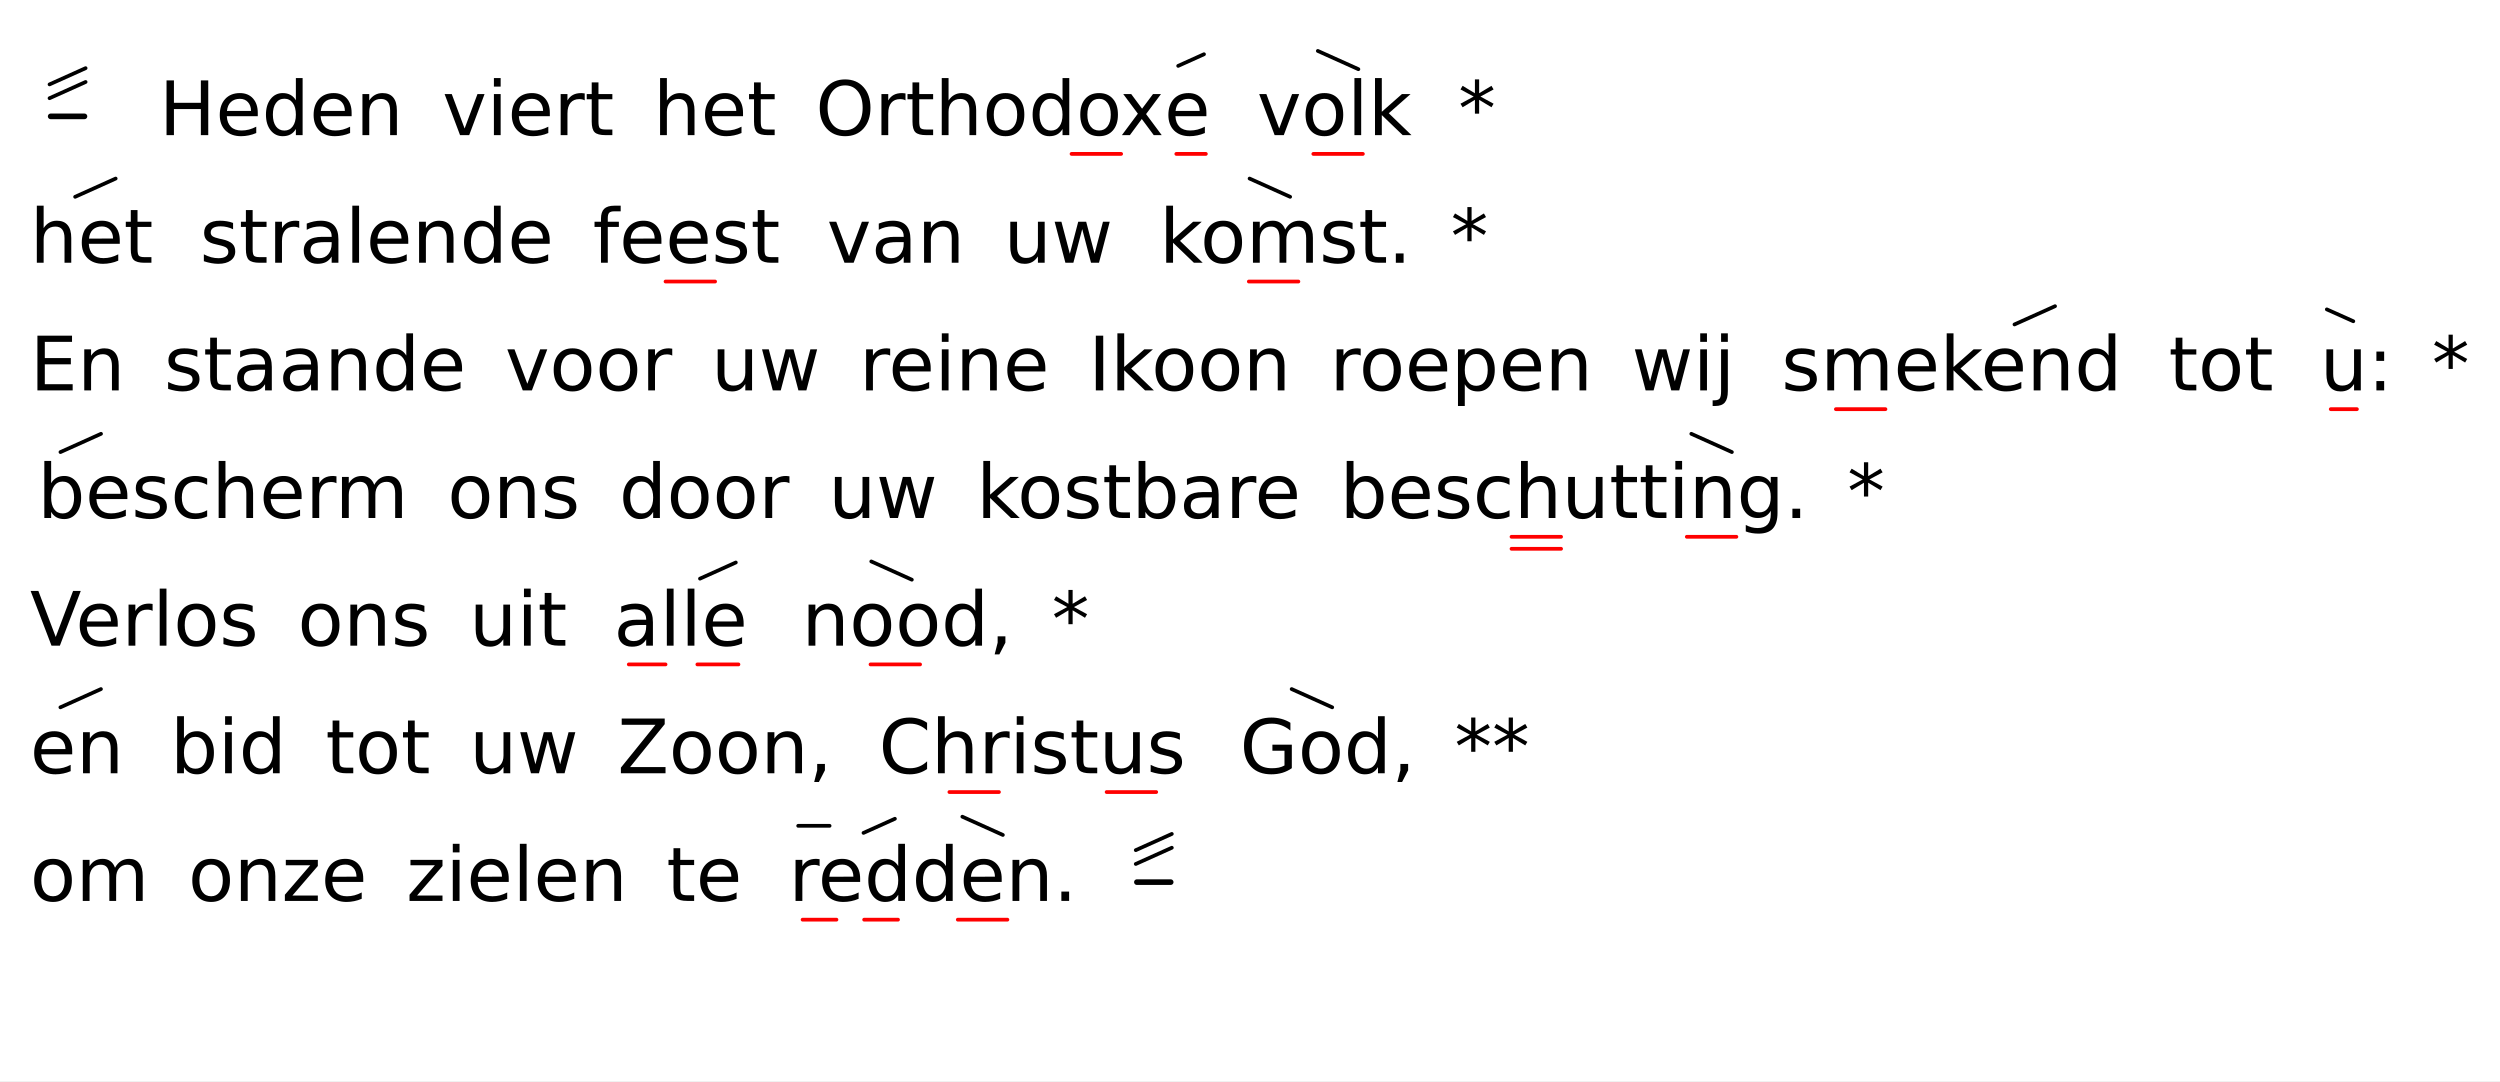
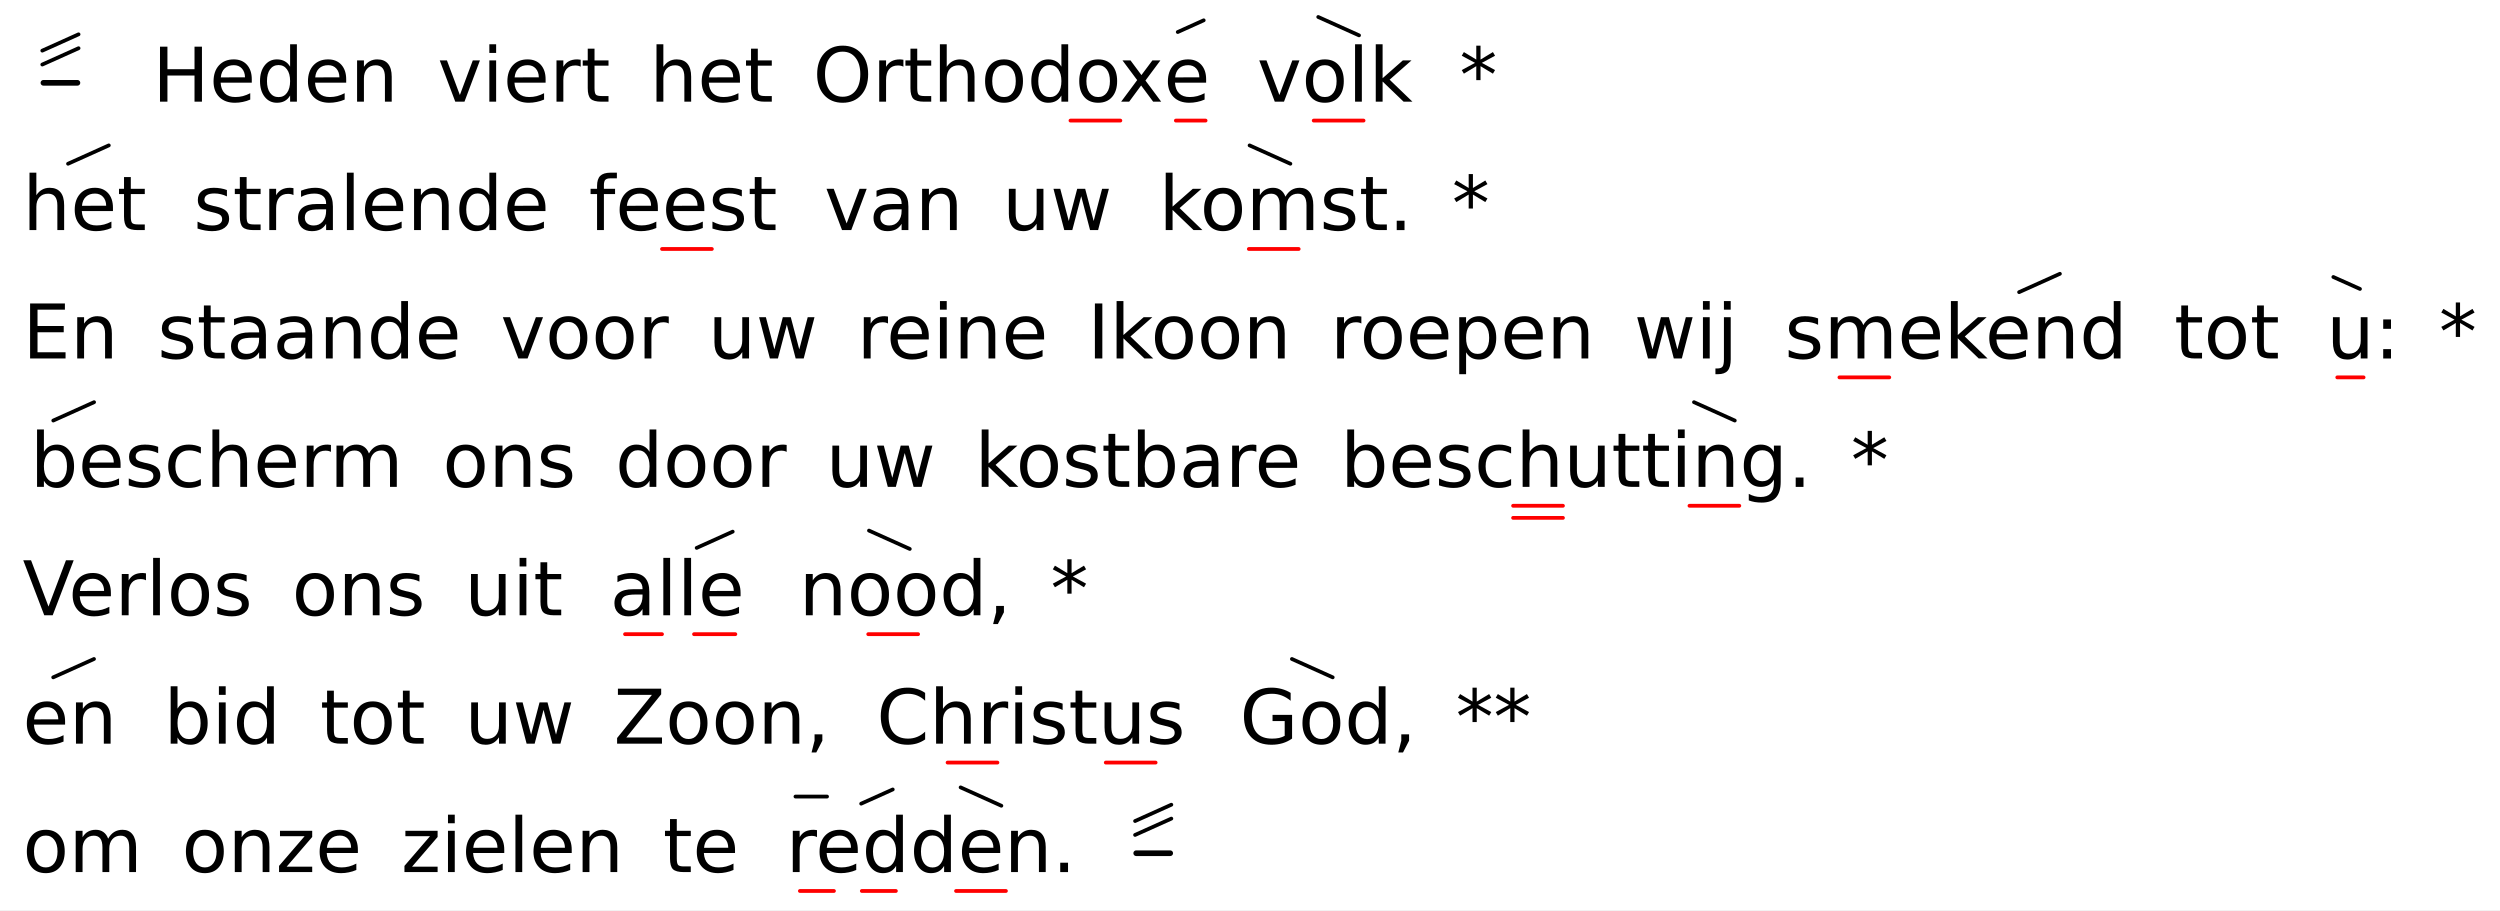
- <svg xmlns="http://www.w3.org/2000/svg" class="vsa-svg" width="666" height="288" viewBox="0 0 666 288">
+ <svg xmlns="http://www.w3.org/2000/svg" class="vsa-svg" width="662" height="241" viewBox="0 0 662 241">
  <rect width="100%" height="100%" fill="white" />
-   <g class="vsa-score">
-     <g class="vsa-line" data-vsa-line="1">
-       <g class="vsa-unit vsa-pitch-marker" data-vsa-unit="1">
-         <g class="vsa-pitch-marker-upper-glyph vsa-upper-glyphs">
-           <line class="vsa-glyph vsa-upper-glyph vsa-glyph-rise" x1="13.20" y1="26.16" x2="22.80" y2="21.84" stroke="black" stroke-width="1.00" stroke-linecap="round" />
-           <line class="vsa-glyph vsa-upper-glyph vsa-glyph-rise" x1="13.20" y1="22.48" x2="22.80" y2="18.16" stroke="black" stroke-width="1.00" stroke-linecap="round" />
-         </g>
-         <line class="vsa-pitch-marker-dash" x1="13.50" y1="31.00" x2="22.50" y2="31.00" stroke="black" stroke-width="1.50" stroke-linecap="round" />
-       </g>
-       <g class="vsa-unit vsa-unit-text" data-vsa-unit="3">
-         <text class="vsa-text vsa-free-text" x="42.40" y="36.00" xml:space="preserve" font-family="DejaVu Sans" font-size="20.00">Heden</text>
-       </g>
-       <g class="vsa-unit vsa-unit-text" data-vsa-unit="5">
-         <text class="vsa-text vsa-free-text" x="117.85" y="36.00" xml:space="preserve" font-family="DejaVu Sans" font-size="20.00">viert</text>
-       </g>
-       <g class="vsa-unit vsa-unit-text" data-vsa-unit="7">
-         <text class="vsa-text vsa-free-text" x="174.03" y="36.00" xml:space="preserve" font-family="DejaVu Sans" font-size="20.00">het</text>
-       </g>
-       <g class="vsa-unit vsa-unit-text" data-vsa-unit="9">
-         <text class="vsa-text vsa-free-text" x="217.26" y="36.00" xml:space="preserve" font-family="DejaVu Sans" font-size="20.00">Ortho</text>
-       </g>
-       <g class="vsa-unit vsa-unit-scope" data-vsa-unit="10">
-         <text class="vsa-text vsa-sung-text" x="273.98" y="36.00" xml:space="preserve" font-family="DejaVu Sans" font-size="20.00">dox</text>
-         <g class="vsa-glyph-group vsa-upper-glyphs">
- </g>
-         <g class="vsa-glyph-group vsa-lower-glyphs">
-           <line class="vsa-glyph vsa-lower-glyph vsa-glyph-length" x1="285.46" y1="41.00" x2="298.67" y2="41.00" stroke="red" stroke-width="1.00" stroke-linecap="round" />
-         </g>
-       </g>
-       <g class="vsa-unit vsa-unit-scope" data-vsa-unit="11">
-         <text class="vsa-text vsa-sung-text" x="310.15" y="36.00" xml:space="preserve" font-family="DejaVu Sans" font-size="20.00">e</text>
-         <g class="vsa-glyph-group vsa-upper-glyphs">
-           <line class="vsa-glyph vsa-upper-glyph vsa-glyph-rise" x1="313.87" y1="17.55" x2="320.74" y2="14.45" stroke="black" stroke-width="1.00" stroke-linecap="round" />
-         </g>
-         <g class="vsa-glyph-group vsa-lower-glyphs">
-           <line class="vsa-glyph vsa-lower-glyph vsa-glyph-length" x1="313.37" y1="41.00" x2="321.24" y2="41.00" stroke="red" stroke-width="1.00" stroke-linecap="round" />
-         </g>
-       </g>
-       <g class="vsa-unit vsa-unit-scope" data-vsa-unit="13">
-         <text class="vsa-text vsa-sung-text" x="334.86" y="36.00" xml:space="preserve" font-family="DejaVu Sans" font-size="20.00">volk</text>
-         <g class="vsa-glyph-group vsa-upper-glyphs">
-           <line class="vsa-glyph vsa-upper-glyph vsa-glyph-fall" x1="351.07" y1="13.57" x2="361.87" y2="18.43" stroke="black" stroke-width="1.00" stroke-linecap="round" />
-         </g>
-         <g class="vsa-glyph-group vsa-lower-glyphs">
-           <line class="vsa-glyph vsa-lower-glyph vsa-glyph-length" x1="349.87" y1="41.00" x2="363.07" y2="41.00" stroke="red" stroke-width="1.00" stroke-linecap="round" />
-         </g>
-       </g>
-       <g class="vsa-unit vsa-unit-text" data-vsa-unit="15">
-         <text class="vsa-text vsa-free-text" x="388.48" y="36.00" xml:space="preserve" font-family="DejaVu Sans" font-size="20.00">*</text>
-       </g>
+   <g class="vsa-trim" transform="translate(-2.00 -9.07)">
+     <g class="vsa-score">
+       <g class="vsa-line" data-vsa-line="1">
+         <g class="vsa-unit vsa-pitch-marker" data-vsa-unit="1">
+           <g class="vsa-pitch-marker-upper-glyph vsa-upper-glyphs">
+             <line class="vsa-glyph vsa-upper-glyph vsa-glyph-rise" x1="13.20" y1="26.16" x2="22.80" y2="21.84" stroke="black" stroke-width="1.00" stroke-linecap="round" />
+             <line class="vsa-glyph vsa-upper-glyph vsa-glyph-rise" x1="13.20" y1="22.48" x2="22.80" y2="18.16" stroke="black" stroke-width="1.00" stroke-linecap="round" />
+           </g>
+           <line class="vsa-pitch-marker-dash" x1="13.50" y1="31.00" x2="22.50" y2="31.00" stroke="black" stroke-width="1.50" stroke-linecap="round" />
+         </g>
+         <g class="vsa-unit vsa-unit-text" data-vsa-unit="3">
+           <text class="vsa-text vsa-free-text" x="42.40" y="36.00" xml:space="preserve" font-family="DejaVu Sans" font-size="20.00">Heden</text>
+         </g>
+         <g class="vsa-unit vsa-unit-text" data-vsa-unit="5">
+           <text class="vsa-text vsa-free-text" x="117.85" y="36.00" xml:space="preserve" font-family="DejaVu Sans" font-size="20.00">viert</text>
+         </g>
+         <g class="vsa-unit vsa-unit-text" data-vsa-unit="7">
+           <text class="vsa-text vsa-free-text" x="174.03" y="36.00" xml:space="preserve" font-family="DejaVu Sans" font-size="20.00">het</text>
+         </g>
+         <g class="vsa-unit vsa-unit-text" data-vsa-unit="9">
+           <text class="vsa-text vsa-free-text" x="217.26" y="36.00" xml:space="preserve" font-family="DejaVu Sans" font-size="20.00">Ortho</text>
+         </g>
+         <g class="vsa-unit vsa-unit-scope" data-vsa-unit="10">
+           <text class="vsa-text vsa-sung-text" x="273.98" y="36.00" xml:space="preserve" font-family="DejaVu Sans" font-size="20.00">dox</text>
+           <g class="vsa-glyph-group vsa-upper-glyphs">
+ </g>
+           <g class="vsa-glyph-group vsa-lower-glyphs">
+             <line class="vsa-glyph vsa-lower-glyph vsa-glyph-length" x1="285.46" y1="41.00" x2="298.67" y2="41.00" stroke="red" stroke-width="1.00" stroke-linecap="round" />
+           </g>
+         </g>
+         <g class="vsa-unit vsa-unit-scope" data-vsa-unit="11">
+           <text class="vsa-text vsa-sung-text" x="310.15" y="36.00" xml:space="preserve" font-family="DejaVu Sans" font-size="20.00">e</text>
+           <g class="vsa-glyph-group vsa-upper-glyphs">
+             <line class="vsa-glyph vsa-upper-glyph vsa-glyph-rise" x1="313.87" y1="17.55" x2="320.74" y2="14.45" stroke="black" stroke-width="1.00" stroke-linecap="round" />
+           </g>
+           <g class="vsa-glyph-group vsa-lower-glyphs">
+             <line class="vsa-glyph vsa-lower-glyph vsa-glyph-length" x1="313.37" y1="41.00" x2="321.24" y2="41.00" stroke="red" stroke-width="1.00" stroke-linecap="round" />
+           </g>
+         </g>
+         <g class="vsa-unit vsa-unit-scope" data-vsa-unit="13">
+           <text class="vsa-text vsa-sung-text" x="334.86" y="36.00" xml:space="preserve" font-family="DejaVu Sans" font-size="20.00">volk</text>
+           <g class="vsa-glyph-group vsa-upper-glyphs">
+             <line class="vsa-glyph vsa-upper-glyph vsa-glyph-fall" x1="351.07" y1="13.57" x2="361.87" y2="18.43" stroke="black" stroke-width="1.00" stroke-linecap="round" />
+           </g>
+           <g class="vsa-glyph-group vsa-lower-glyphs">
+             <line class="vsa-glyph vsa-lower-glyph vsa-glyph-length" x1="349.87" y1="41.00" x2="363.07" y2="41.00" stroke="red" stroke-width="1.00" stroke-linecap="round" />
+           </g>
+         </g>
+         <g class="vsa-unit vsa-unit-text" data-vsa-unit="15">
+           <text class="vsa-text vsa-free-text" x="388.48" y="36.00" xml:space="preserve" font-family="DejaVu Sans" font-size="20.00">*</text>
+         </g>
+       </g>
+       <g class="vsa-line" data-vsa-line="2">
+         <g class="vsa-unit vsa-unit-scope" data-vsa-unit="1">
+           <text class="vsa-text vsa-sung-text" x="8.00" y="70.00" xml:space="preserve" font-family="DejaVu Sans" font-size="20.00">het</text>
+           <g class="vsa-glyph-group vsa-upper-glyphs">
+             <line class="vsa-glyph vsa-upper-glyph vsa-glyph-rise" x1="20.02" y1="52.43" x2="30.81" y2="47.57" stroke="black" stroke-width="1.00" stroke-linecap="round" />
+           </g>
+           <g class="vsa-glyph-group vsa-lower-glyphs">
+ </g>
+         </g>
+         <g class="vsa-unit vsa-unit-text" data-vsa-unit="3">
+           <text class="vsa-text vsa-free-text" x="53.23" y="70.00" xml:space="preserve" font-family="DejaVu Sans" font-size="20.00">stralende</text>
+         </g>
+         <g class="vsa-unit vsa-unit-scope" data-vsa-unit="5">
+           <text class="vsa-text vsa-sung-text" x="157.93" y="70.00" xml:space="preserve" font-family="DejaVu Sans" font-size="20.00">feest</text>
+           <g class="vsa-glyph-group vsa-upper-glyphs">
+ </g>
+           <g class="vsa-glyph-group vsa-lower-glyphs">
+             <line class="vsa-glyph vsa-lower-glyph vsa-glyph-length" x1="177.30" y1="75.00" x2="190.50" y2="75.00" stroke="red" stroke-width="1.00" stroke-linecap="round" />
+           </g>
+         </g>
+         <g class="vsa-unit vsa-unit-text" data-vsa-unit="7">
+           <text class="vsa-text vsa-free-text" x="220.27" y="70.00" xml:space="preserve" font-family="DejaVu Sans" font-size="20.00">van</text>
+         </g>
+         <g class="vsa-unit vsa-unit-text" data-vsa-unit="9">
+           <text class="vsa-text vsa-free-text" x="267.44" y="70.00" xml:space="preserve" font-family="DejaVu Sans" font-size="20.00">uw</text>
+         </g>
+         <g class="vsa-unit vsa-unit-scope" data-vsa-unit="11">
+           <text class="vsa-text vsa-sung-text" x="308.87" y="70.00" xml:space="preserve" font-family="DejaVu Sans" font-size="20.00">komst</text>
+           <g class="vsa-glyph-group vsa-upper-glyphs">
+             <line class="vsa-glyph vsa-upper-glyph vsa-glyph-fall" x1="332.89" y1="47.57" x2="343.69" y2="52.43" stroke="black" stroke-width="1.00" stroke-linecap="round" />
+           </g>
+           <g class="vsa-glyph-group vsa-lower-glyphs">
+             <line class="vsa-glyph vsa-lower-glyph vsa-glyph-length" x1="332.69" y1="75.00" x2="345.89" y2="75.00" stroke="red" stroke-width="1.00" stroke-linecap="round" />
+           </g>
+         </g>
+         <g class="vsa-unit vsa-unit-text" data-vsa-unit="12">
+           <text class="vsa-text vsa-free-text" x="369.71" y="70.00" xml:space="preserve" font-family="DejaVu Sans" font-size="20.00">.</text>
+         </g>
+         <g class="vsa-unit vsa-unit-text" data-vsa-unit="14">
+           <text class="vsa-text vsa-free-text" x="386.47" y="70.00" xml:space="preserve" font-family="DejaVu Sans" font-size="20.00">*</text>
+         </g>
+       </g>
+       <g class="vsa-line" data-vsa-line="3">
+         <g class="vsa-unit vsa-unit-text" data-vsa-unit="1">
+           <text class="vsa-text vsa-free-text" x="8.00" y="104.00" xml:space="preserve" font-family="DejaVu Sans" font-size="20.00">En</text>
+         </g>
+         <g class="vsa-unit vsa-unit-text" data-vsa-unit="3">
+           <text class="vsa-text vsa-free-text" x="43.71" y="104.00" xml:space="preserve" font-family="DejaVu Sans" font-size="20.00">staande</text>
+         </g>
+         <g class="vsa-unit vsa-unit-text" data-vsa-unit="5">
+           <text class="vsa-text vsa-free-text" x="134.56" y="104.00" xml:space="preserve" font-family="DejaVu Sans" font-size="20.00">voor</text>
+         </g>
+         <g class="vsa-unit vsa-unit-text" data-vsa-unit="7">
+           <text class="vsa-text vsa-free-text" x="189.49" y="104.00" xml:space="preserve" font-family="DejaVu Sans" font-size="20.00">uw</text>
+         </g>
+         <g class="vsa-unit vsa-unit-text" data-vsa-unit="9">
+           <text class="vsa-text vsa-free-text" x="228.92" y="104.00" xml:space="preserve" font-family="DejaVu Sans" font-size="20.00">reine</text>
+         </g>
+         <g class="vsa-unit vsa-unit-text" data-vsa-unit="11">
+           <text class="vsa-text vsa-free-text" x="289.96" y="104.00" xml:space="preserve" font-family="DejaVu Sans" font-size="20.00">Ikoon</text>
+         </g>
+         <g class="vsa-unit vsa-unit-text" data-vsa-unit="13">
+           <text class="vsa-text vsa-free-text" x="354.27" y="104.00" xml:space="preserve" font-family="DejaVu Sans" font-size="20.00">roepen</text>
+         </g>
+         <g class="vsa-unit vsa-unit-text" data-vsa-unit="15">
+           <text class="vsa-text vsa-free-text" x="434.69" y="104.00" xml:space="preserve" font-family="DejaVu Sans" font-size="20.00">wij</text>
+         </g>
+         <g class="vsa-unit vsa-unit-scope" data-vsa-unit="17">
+           <text class="vsa-text vsa-sung-text" x="474.57" y="104.00" xml:space="preserve" font-family="DejaVu Sans" font-size="20.00">sme</text>
+           <g class="vsa-glyph-group vsa-upper-glyphs">
+ </g>
+           <g class="vsa-glyph-group vsa-lower-glyphs">
+             <line class="vsa-glyph vsa-lower-glyph vsa-glyph-length" x1="489.08" y1="109.00" x2="502.28" y2="109.00" stroke="red" stroke-width="1.00" stroke-linecap="round" />
+           </g>
+         </g>
+         <g class="vsa-unit vsa-unit-scope" data-vsa-unit="18">
+           <text class="vsa-text vsa-sung-text" x="516.79" y="104.00" xml:space="preserve" font-family="DejaVu Sans" font-size="20.00">kend</text>
+           <g class="vsa-glyph-group vsa-upper-glyphs">
+             <line class="vsa-glyph vsa-upper-glyph vsa-glyph-rise" x1="536.66" y1="86.43" x2="547.46" y2="81.57" stroke="black" stroke-width="1.00" stroke-linecap="round" />
+           </g>
+           <g class="vsa-glyph-group vsa-lower-glyphs">
+ </g>
+         </g>
+         <g class="vsa-unit vsa-unit-text" data-vsa-unit="20">
+           <text class="vsa-text vsa-free-text" x="577.74" y="104.00" xml:space="preserve" font-family="DejaVu Sans" font-size="20.00">tot</text>
+         </g>
+         <g class="vsa-unit vsa-unit-scope" data-vsa-unit="22">
+           <text class="vsa-text vsa-sung-text" x="618.06" y="104.00" xml:space="preserve" font-family="DejaVu Sans" font-size="20.00">u</text>
+           <g class="vsa-glyph-group vsa-upper-glyphs">
+             <line class="vsa-glyph vsa-upper-glyph vsa-glyph-fall" x1="619.87" y1="82.42" x2="626.92" y2="85.58" stroke="black" stroke-width="1.00" stroke-linecap="round" />
+           </g>
+           <g class="vsa-glyph-group vsa-lower-glyphs">
+             <line class="vsa-glyph vsa-lower-glyph vsa-glyph-length" x1="620.91" y1="109.00" x2="627.88" y2="109.00" stroke="red" stroke-width="1.00" stroke-linecap="round" />
+           </g>
+         </g>
+         <g class="vsa-unit vsa-unit-text" data-vsa-unit="23">
+           <text class="vsa-text vsa-free-text" x="630.73" y="104.00" xml:space="preserve" font-family="DejaVu Sans" font-size="20.00">:</text>
+         </g>
+         <g class="vsa-unit vsa-unit-text" data-vsa-unit="25">
+           <text class="vsa-text vsa-free-text" x="647.86" y="104.00" xml:space="preserve" font-family="DejaVu Sans" font-size="20.00">*</text>
+         </g>
+       </g>
+       <g class="vsa-line" data-vsa-line="4">
+         <g class="vsa-unit vsa-unit-scope" data-vsa-unit="1">
+           <text class="vsa-text vsa-sung-text" x="10.00" y="138.00" xml:space="preserve" font-family="DejaVu Sans" font-size="20.00">be</text>
+           <g class="vsa-glyph-group vsa-upper-glyphs">
+             <line class="vsa-glyph vsa-upper-glyph vsa-glyph-rise" x1="16.11" y1="120.43" x2="26.91" y2="115.57" stroke="black" stroke-width="1.00" stroke-linecap="round" />
+           </g>
+           <g class="vsa-glyph-group vsa-lower-glyphs">
+ </g>
+         </g>
+         <g class="vsa-unit vsa-unit-text" data-vsa-unit="2">
+           <text class="vsa-text vsa-free-text" x="35.02" y="138.00" xml:space="preserve" font-family="DejaVu Sans" font-size="20.00">scherm</text>
+         </g>
+         <g class="vsa-unit vsa-unit-text" data-vsa-unit="4">
+           <text class="vsa-text vsa-free-text" x="119.19" y="138.00" xml:space="preserve" font-family="DejaVu Sans" font-size="20.00">ons</text>
+         </g>
+         <g class="vsa-unit vsa-unit-text" data-vsa-unit="6">
+           <text class="vsa-text vsa-free-text" x="164.92" y="138.00" xml:space="preserve" font-family="DejaVu Sans" font-size="20.00">door</text>
+         </g>
+         <g class="vsa-unit vsa-unit-text" data-vsa-unit="8">
+           <text class="vsa-text vsa-free-text" x="220.71" y="138.00" xml:space="preserve" font-family="DejaVu Sans" font-size="20.00">uw</text>
+         </g>
+         <g class="vsa-unit vsa-unit-text" data-vsa-unit="10">
+           <text class="vsa-text vsa-free-text" x="260.14" y="138.00" xml:space="preserve" font-family="DejaVu Sans" font-size="20.00">kostbare</text>
+         </g>
+         <g class="vsa-unit vsa-unit-text" data-vsa-unit="12">
+           <text class="vsa-text vsa-free-text" x="356.95" y="138.00" xml:space="preserve" font-family="DejaVu Sans" font-size="20.00">be</text>
+         </g>
+         <g class="vsa-unit vsa-unit-scope" data-vsa-unit="13">
+           <text class="vsa-text vsa-sung-text" x="381.97" y="138.00" xml:space="preserve" font-family="DejaVu Sans" font-size="20.00">schut</text>
+           <g class="vsa-glyph-group vsa-upper-glyphs">
+ </g>
+           <g class="vsa-glyph-group vsa-lower-glyphs">
+             <line class="vsa-glyph vsa-lower-glyph vsa-glyph-length" x1="402.67" y1="143.00" x2="415.87" y2="143.00" stroke="red" stroke-width="1.00" stroke-linecap="round" />
+             <line class="vsa-glyph vsa-lower-glyph vsa-glyph-length" x1="402.67" y1="146.20" x2="415.87" y2="146.20" stroke="red" stroke-width="1.00" stroke-linecap="round" />
+           </g>
+         </g>
+         <g class="vsa-unit vsa-unit-scope" data-vsa-unit="14">
+           <text class="vsa-text vsa-sung-text" x="436.58" y="138.00" xml:space="preserve" font-family="DejaVu Sans" font-size="20.00">ting</text>
+           <g class="vsa-glyph-group vsa-upper-glyphs">
+             <line class="vsa-glyph vsa-upper-glyph vsa-glyph-fall" x1="450.57" y1="115.57" x2="461.37" y2="120.43" stroke="black" stroke-width="1.00" stroke-linecap="round" />
+           </g>
+           <g class="vsa-glyph-group vsa-lower-glyphs">
+             <line class="vsa-glyph vsa-lower-glyph vsa-glyph-length" x1="449.37" y1="143.00" x2="462.57" y2="143.00" stroke="red" stroke-width="1.00" stroke-linecap="round" />
+           </g>
+         </g>
+         <g class="vsa-unit vsa-unit-text" data-vsa-unit="15">
+           <text class="vsa-text vsa-free-text" x="475.36" y="138.00" xml:space="preserve" font-family="DejaVu Sans" font-size="20.00">.</text>
+         </g>
+         <g class="vsa-unit vsa-unit-text" data-vsa-unit="17">
+           <text class="vsa-text vsa-free-text" x="492.12" y="138.00" xml:space="preserve" font-family="DejaVu Sans" font-size="20.00">*</text>
+         </g>
+       </g>
+       <g class="vsa-line" data-vsa-line="5">
+         <g class="vsa-unit vsa-unit-text" data-vsa-unit="1">
+           <text class="vsa-text vsa-free-text" x="8.00" y="172.00" xml:space="preserve" font-family="DejaVu Sans" font-size="20.00">Verlos</text>
+         </g>
+         <g class="vsa-unit vsa-unit-text" data-vsa-unit="3">
+           <text class="vsa-text vsa-free-text" x="79.29" y="172.00" xml:space="preserve" font-family="DejaVu Sans" font-size="20.00">ons</text>
+         </g>
+         <g class="vsa-unit vsa-unit-text" data-vsa-unit="5">
+           <text class="vsa-text vsa-free-text" x="125.02" y="172.00" xml:space="preserve" font-family="DejaVu Sans" font-size="20.00">uit</text>
+         </g>
+         <g class="vsa-unit vsa-unit-scope" data-vsa-unit="7">
+           <text class="vsa-text vsa-sung-text" x="163.50" y="172.00" xml:space="preserve" font-family="DejaVu Sans" font-size="20.00">al</text>
+           <g class="vsa-glyph-group vsa-upper-glyphs">
+ </g>
+           <g class="vsa-glyph-group vsa-lower-glyphs">
+             <line class="vsa-glyph vsa-lower-glyph vsa-glyph-length" x1="167.51" y1="177.00" x2="177.30" y2="177.00" stroke="red" stroke-width="1.00" stroke-linecap="round" />
+           </g>
+         </g>
+         <g class="vsa-unit vsa-unit-scope" data-vsa-unit="8">
+           <text class="vsa-text vsa-sung-text" x="181.31" y="172.00" xml:space="preserve" font-family="DejaVu Sans" font-size="20.00">le</text>
+           <g class="vsa-glyph-group vsa-upper-glyphs">
+             <line class="vsa-glyph vsa-upper-glyph vsa-glyph-rise" x1="186.48" y1="154.15" x2="196.02" y2="149.85" stroke="black" stroke-width="1.00" stroke-linecap="round" />
+           </g>
+           <g class="vsa-glyph-group vsa-lower-glyphs">
+             <line class="vsa-glyph vsa-lower-glyph vsa-glyph-length" x1="185.78" y1="177.00" x2="196.72" y2="177.00" stroke="red" stroke-width="1.00" stroke-linecap="round" />
+           </g>
+         </g>
+         <g class="vsa-unit vsa-unit-scope" data-vsa-unit="10">
+           <text class="vsa-text vsa-sung-text" x="213.59" y="172.00" xml:space="preserve" font-family="DejaVu Sans" font-size="20.00">nood</text>
+           <g class="vsa-glyph-group vsa-upper-glyphs">
+             <line class="vsa-glyph vsa-upper-glyph vsa-glyph-fall" x1="232.11" y1="149.57" x2="242.91" y2="154.43" stroke="black" stroke-width="1.00" stroke-linecap="round" />
+           </g>
+           <g class="vsa-glyph-group vsa-lower-glyphs">
+             <line class="vsa-glyph vsa-lower-glyph vsa-glyph-length" x1="231.91" y1="177.00" x2="245.11" y2="177.00" stroke="red" stroke-width="1.00" stroke-linecap="round" />
+           </g>
+         </g>
+         <g class="vsa-unit vsa-unit-text" data-vsa-unit="11">
+           <text class="vsa-text vsa-free-text" x="263.43" y="172.00" xml:space="preserve" font-family="DejaVu Sans" font-size="20.00">,</text>
+         </g>
+         <g class="vsa-unit vsa-unit-text" data-vsa-unit="13">
+           <text class="vsa-text vsa-free-text" x="280.19" y="172.00" xml:space="preserve" font-family="DejaVu Sans" font-size="20.00">*</text>
+         </g>
+       </g>
+       <g class="vsa-line" data-vsa-line="6">
+         <g class="vsa-unit vsa-unit-scope" data-vsa-unit="1">
+           <text class="vsa-text vsa-sung-text" x="8.00" y="206.00" xml:space="preserve" font-family="DejaVu Sans" font-size="20.00">en</text>
+           <g class="vsa-glyph-group vsa-upper-glyphs">
+             <line class="vsa-glyph vsa-upper-glyph vsa-glyph-rise" x1="16.09" y1="188.43" x2="26.89" y2="183.57" stroke="black" stroke-width="1.00" stroke-linecap="round" />
+           </g>
+           <g class="vsa-glyph-group vsa-lower-glyphs">
+ </g>
+         </g>
+         <g class="vsa-unit vsa-unit-text" data-vsa-unit="3">
+           <text class="vsa-text vsa-free-text" x="45.38" y="206.00" xml:space="preserve" font-family="DejaVu Sans" font-size="20.00">bid</text>
+         </g>
+         <g class="vsa-unit vsa-unit-text" data-vsa-unit="5">
+           <text class="vsa-text vsa-free-text" x="86.75" y="206.00" xml:space="preserve" font-family="DejaVu Sans" font-size="20.00">tot</text>
+         </g>
+         <g class="vsa-unit vsa-unit-text" data-vsa-unit="7">
+           <text class="vsa-text vsa-free-text" x="125.07" y="206.00" xml:space="preserve" font-family="DejaVu Sans" font-size="20.00">uw</text>
+         </g>
+         <g class="vsa-unit vsa-unit-text" data-vsa-unit="9">
+           <text class="vsa-text vsa-free-text" x="164.50" y="206.00" xml:space="preserve" font-family="DejaVu Sans" font-size="20.00">Zoon,</text>
+         </g>
+         <g class="vsa-unit vsa-unit-scope" data-vsa-unit="11">
+           <text class="vsa-text vsa-sung-text" x="234.10" y="206.00" xml:space="preserve" font-family="DejaVu Sans" font-size="20.00">Chris</text>
+           <g class="vsa-glyph-group vsa-upper-glyphs">
+ </g>
+           <g class="vsa-glyph-group vsa-lower-glyphs">
+             <line class="vsa-glyph vsa-lower-glyph vsa-glyph-length" x1="252.92" y1="211.00" x2="266.12" y2="211.00" stroke="red" stroke-width="1.00" stroke-linecap="round" />
+           </g>
+         </g>
+         <g class="vsa-unit vsa-unit-scope" data-vsa-unit="12">
+           <text class="vsa-text vsa-sung-text" x="284.94" y="206.00" xml:space="preserve" font-family="DejaVu Sans" font-size="20.00">tus</text>
+           <g class="vsa-glyph-group vsa-upper-glyphs">
+ </g>
+           <g class="vsa-glyph-group vsa-lower-glyphs">
+             <line class="vsa-glyph vsa-lower-glyph vsa-glyph-length" x1="294.81" y1="211.00" x2="308.01" y2="211.00" stroke="red" stroke-width="1.00" stroke-linecap="round" />
+           </g>
+         </g>
+         <g class="vsa-unit vsa-unit-scope" data-vsa-unit="14">
+           <text class="vsa-text vsa-sung-text" x="330.28" y="206.00" xml:space="preserve" font-family="DejaVu Sans" font-size="20.00">God</text>
+           <g class="vsa-glyph-group vsa-upper-glyphs">
+             <line class="vsa-glyph vsa-upper-glyph vsa-glyph-fall" x1="344.10" y1="183.57" x2="354.90" y2="188.43" stroke="black" stroke-width="1.00" stroke-linecap="round" />
+           </g>
+           <g class="vsa-glyph-group vsa-lower-glyphs">
+ </g>
+         </g>
+         <g class="vsa-unit vsa-unit-text" data-vsa-unit="15">
+           <text class="vsa-text vsa-free-text" x="370.72" y="206.00" xml:space="preserve" font-family="DejaVu Sans" font-size="20.00">,</text>
+         </g>
+         <g class="vsa-unit vsa-unit-text" data-vsa-unit="17">
+           <text class="vsa-text vsa-free-text" x="387.48" y="206.00" xml:space="preserve" font-family="DejaVu Sans" font-size="20.00">**</text>
+         </g>
+       </g>
+       <g class="vsa-line" data-vsa-line="7">
+         <g class="vsa-unit vsa-unit-text" data-vsa-unit="1">
+           <text class="vsa-text vsa-free-text" x="8.00" y="240.00" xml:space="preserve" font-family="DejaVu Sans" font-size="20.00">om</text>
+         </g>
+         <g class="vsa-unit vsa-unit-text" data-vsa-unit="3">
+           <text class="vsa-text vsa-free-text" x="50.12" y="240.00" xml:space="preserve" font-family="DejaVu Sans" font-size="20.00">onze</text>
+         </g>
+         <g class="vsa-unit vsa-unit-text" data-vsa-unit="5">
+           <text class="vsa-text vsa-free-text" x="108.24" y="240.00" xml:space="preserve" font-family="DejaVu Sans" font-size="20.00">zielen</text>
+         </g>
+         <g class="vsa-unit vsa-unit-text" data-vsa-unit="7">
+           <text class="vsa-text vsa-free-text" x="177.56" y="240.00" xml:space="preserve" font-family="DejaVu Sans" font-size="20.00">te</text>
+         </g>
+         <g class="vsa-unit vsa-unit-scope" data-vsa-unit="9">
+           <text class="vsa-text vsa-sung-text" x="210.12" y="240.00" xml:space="preserve" font-family="DejaVu Sans" font-size="20.00">red</text>
+           <g class="vsa-glyph-group vsa-upper-glyphs">
+             <line class="vsa-glyph vsa-upper-glyph vsa-glyph-flat" x1="212.64" y1="220.00" x2="221.00" y2="220.00" stroke="black" stroke-width="1.00" stroke-linecap="round" />
+             <line class="vsa-glyph vsa-upper-glyph vsa-glyph-rise" x1="230.04" y1="221.88" x2="238.40" y2="218.12" stroke="black" stroke-width="1.00" stroke-linecap="round" />
+           </g>
+           <g class="vsa-glyph-group vsa-lower-glyphs">
+             <line class="vsa-glyph vsa-lower-glyph vsa-glyph-length" x1="213.81" y1="245.00" x2="222.83" y2="245.00" stroke="red" stroke-width="1.00" stroke-linecap="round" />
+             <line class="vsa-glyph vsa-lower-glyph vsa-glyph-length" x1="230.21" y1="245.00" x2="239.23" y2="245.00" stroke="red" stroke-width="1.00" stroke-linecap="round" />
+           </g>
+         </g>
+         <g class="vsa-unit vsa-unit-scope" data-vsa-unit="10">
+           <text class="vsa-text vsa-sung-text" x="242.92" y="240.00" xml:space="preserve" font-family="DejaVu Sans" font-size="20.00">den</text>
+           <g class="vsa-glyph-group vsa-upper-glyphs">
+             <line class="vsa-glyph vsa-upper-glyph vsa-glyph-fall" x1="256.37" y1="217.57" x2="267.16" y2="222.43" stroke="black" stroke-width="1.00" stroke-linecap="round" />
+           </g>
+           <g class="vsa-glyph-group vsa-lower-glyphs">
+             <line class="vsa-glyph vsa-lower-glyph vsa-glyph-length" x1="255.16" y1="245.00" x2="268.37" y2="245.00" stroke="red" stroke-width="1.00" stroke-linecap="round" />
+           </g>
+         </g>
+         <g class="vsa-unit vsa-unit-text" data-vsa-unit="11">
+           <text class="vsa-text vsa-free-text" x="280.61" y="240.00" xml:space="preserve" font-family="DejaVu Sans" font-size="20.00">.</text>
+         </g>
+         <g class="vsa-unit vsa-pitch-marker" data-vsa-unit="13">
+           <g class="vsa-pitch-marker-upper-glyph vsa-upper-glyphs">
+             <line class="vsa-glyph vsa-upper-glyph vsa-glyph-rise" x1="302.57" y1="230.16" x2="312.17" y2="225.84" stroke="black" stroke-width="1.00" stroke-linecap="round" />
+             <line class="vsa-glyph vsa-upper-glyph vsa-glyph-rise" x1="302.57" y1="226.48" x2="312.17" y2="222.16" stroke="black" stroke-width="1.00" stroke-linecap="round" />
+           </g>
+           <line class="vsa-pitch-marker-dash" x1="302.87" y1="235.00" x2="311.87" y2="235.00" stroke="black" stroke-width="1.50" stroke-linecap="round" />
+         </g>
+       </g>
+       <g class="vsa-line" data-vsa-line="8">
+ </g>
    </g>
-     <g class="vsa-line" data-vsa-line="2">
-       <g class="vsa-unit vsa-unit-scope" data-vsa-unit="1">
-         <text class="vsa-text vsa-sung-text" x="8.00" y="70.00" xml:space="preserve" font-family="DejaVu Sans" font-size="20.00">het</text>
-         <g class="vsa-glyph-group vsa-upper-glyphs">
-           <line class="vsa-glyph vsa-upper-glyph vsa-glyph-rise" x1="20.02" y1="52.43" x2="30.81" y2="47.57" stroke="black" stroke-width="1.00" stroke-linecap="round" />
-         </g>
-         <g class="vsa-glyph-group vsa-lower-glyphs">
- </g>
-       </g>
-       <g class="vsa-unit vsa-unit-text" data-vsa-unit="3">
-         <text class="vsa-text vsa-free-text" x="53.23" y="70.00" xml:space="preserve" font-family="DejaVu Sans" font-size="20.00">stralende</text>
-       </g>
-       <g class="vsa-unit vsa-unit-scope" data-vsa-unit="5">
-         <text class="vsa-text vsa-sung-text" x="157.93" y="70.00" xml:space="preserve" font-family="DejaVu Sans" font-size="20.00">feest</text>
-         <g class="vsa-glyph-group vsa-upper-glyphs">
- </g>
-         <g class="vsa-glyph-group vsa-lower-glyphs">
-           <line class="vsa-glyph vsa-lower-glyph vsa-glyph-length" x1="177.30" y1="75.00" x2="190.50" y2="75.00" stroke="red" stroke-width="1.00" stroke-linecap="round" />
-         </g>
-       </g>
-       <g class="vsa-unit vsa-unit-text" data-vsa-unit="7">
-         <text class="vsa-text vsa-free-text" x="220.27" y="70.00" xml:space="preserve" font-family="DejaVu Sans" font-size="20.00">van</text>
-       </g>
-       <g class="vsa-unit vsa-unit-text" data-vsa-unit="9">
-         <text class="vsa-text vsa-free-text" x="267.44" y="70.00" xml:space="preserve" font-family="DejaVu Sans" font-size="20.00">uw</text>
-       </g>
-       <g class="vsa-unit vsa-unit-scope" data-vsa-unit="11">
-         <text class="vsa-text vsa-sung-text" x="308.87" y="70.00" xml:space="preserve" font-family="DejaVu Sans" font-size="20.00">komst</text>
-         <g class="vsa-glyph-group vsa-upper-glyphs">
-           <line class="vsa-glyph vsa-upper-glyph vsa-glyph-fall" x1="332.89" y1="47.57" x2="343.69" y2="52.43" stroke="black" stroke-width="1.00" stroke-linecap="round" />
-         </g>
-         <g class="vsa-glyph-group vsa-lower-glyphs">
-           <line class="vsa-glyph vsa-lower-glyph vsa-glyph-length" x1="332.69" y1="75.00" x2="345.89" y2="75.00" stroke="red" stroke-width="1.00" stroke-linecap="round" />
-         </g>
-       </g>
-       <g class="vsa-unit vsa-unit-text" data-vsa-unit="12">
-         <text class="vsa-text vsa-free-text" x="369.71" y="70.00" xml:space="preserve" font-family="DejaVu Sans" font-size="20.00">.</text>
-       </g>
-       <g class="vsa-unit vsa-unit-text" data-vsa-unit="14">
-         <text class="vsa-text vsa-free-text" x="386.47" y="70.00" xml:space="preserve" font-family="DejaVu Sans" font-size="20.00">*</text>
-       </g>
-     </g>
-     <g class="vsa-line" data-vsa-line="3">
-       <g class="vsa-unit vsa-unit-text" data-vsa-unit="1">
-         <text class="vsa-text vsa-free-text" x="8.00" y="104.00" xml:space="preserve" font-family="DejaVu Sans" font-size="20.00">En</text>
-       </g>
-       <g class="vsa-unit vsa-unit-text" data-vsa-unit="3">
-         <text class="vsa-text vsa-free-text" x="43.71" y="104.00" xml:space="preserve" font-family="DejaVu Sans" font-size="20.00">staande</text>
-       </g>
-       <g class="vsa-unit vsa-unit-text" data-vsa-unit="5">
-         <text class="vsa-text vsa-free-text" x="134.56" y="104.00" xml:space="preserve" font-family="DejaVu Sans" font-size="20.00">voor</text>
-       </g>
-       <g class="vsa-unit vsa-unit-text" data-vsa-unit="7">
-         <text class="vsa-text vsa-free-text" x="189.49" y="104.00" xml:space="preserve" font-family="DejaVu Sans" font-size="20.00">uw</text>
-       </g>
-       <g class="vsa-unit vsa-unit-text" data-vsa-unit="9">
-         <text class="vsa-text vsa-free-text" x="228.92" y="104.00" xml:space="preserve" font-family="DejaVu Sans" font-size="20.00">reine</text>
-       </g>
-       <g class="vsa-unit vsa-unit-text" data-vsa-unit="11">
-         <text class="vsa-text vsa-free-text" x="289.96" y="104.00" xml:space="preserve" font-family="DejaVu Sans" font-size="20.00">Ikoon</text>
-       </g>
-       <g class="vsa-unit vsa-unit-text" data-vsa-unit="13">
-         <text class="vsa-text vsa-free-text" x="354.27" y="104.00" xml:space="preserve" font-family="DejaVu Sans" font-size="20.00">roepen</text>
-       </g>
-       <g class="vsa-unit vsa-unit-text" data-vsa-unit="15">
-         <text class="vsa-text vsa-free-text" x="434.69" y="104.00" xml:space="preserve" font-family="DejaVu Sans" font-size="20.00">wij</text>
-       </g>
-       <g class="vsa-unit vsa-unit-scope" data-vsa-unit="17">
-         <text class="vsa-text vsa-sung-text" x="474.57" y="104.00" xml:space="preserve" font-family="DejaVu Sans" font-size="20.00">sme</text>
-         <g class="vsa-glyph-group vsa-upper-glyphs">
- </g>
-         <g class="vsa-glyph-group vsa-lower-glyphs">
-           <line class="vsa-glyph vsa-lower-glyph vsa-glyph-length" x1="489.08" y1="109.00" x2="502.28" y2="109.00" stroke="red" stroke-width="1.00" stroke-linecap="round" />
-         </g>
-       </g>
-       <g class="vsa-unit vsa-unit-scope" data-vsa-unit="18">
-         <text class="vsa-text vsa-sung-text" x="516.79" y="104.00" xml:space="preserve" font-family="DejaVu Sans" font-size="20.00">kend</text>
-         <g class="vsa-glyph-group vsa-upper-glyphs">
-           <line class="vsa-glyph vsa-upper-glyph vsa-glyph-rise" x1="536.66" y1="86.43" x2="547.46" y2="81.57" stroke="black" stroke-width="1.00" stroke-linecap="round" />
-         </g>
-         <g class="vsa-glyph-group vsa-lower-glyphs">
- </g>
-       </g>
-       <g class="vsa-unit vsa-unit-text" data-vsa-unit="20">
-         <text class="vsa-text vsa-free-text" x="577.74" y="104.00" xml:space="preserve" font-family="DejaVu Sans" font-size="20.00">tot</text>
-       </g>
-       <g class="vsa-unit vsa-unit-scope" data-vsa-unit="22">
-         <text class="vsa-text vsa-sung-text" x="618.06" y="104.00" xml:space="preserve" font-family="DejaVu Sans" font-size="20.00">u</text>
-         <g class="vsa-glyph-group vsa-upper-glyphs">
-           <line class="vsa-glyph vsa-upper-glyph vsa-glyph-fall" x1="619.87" y1="82.42" x2="626.92" y2="85.58" stroke="black" stroke-width="1.00" stroke-linecap="round" />
-         </g>
-         <g class="vsa-glyph-group vsa-lower-glyphs">
-           <line class="vsa-glyph vsa-lower-glyph vsa-glyph-length" x1="620.91" y1="109.00" x2="627.88" y2="109.00" stroke="red" stroke-width="1.00" stroke-linecap="round" />
-         </g>
-       </g>
-       <g class="vsa-unit vsa-unit-text" data-vsa-unit="23">
-         <text class="vsa-text vsa-free-text" x="630.73" y="104.00" xml:space="preserve" font-family="DejaVu Sans" font-size="20.00">:</text>
-       </g>
-       <g class="vsa-unit vsa-unit-text" data-vsa-unit="25">
-         <text class="vsa-text vsa-free-text" x="647.86" y="104.00" xml:space="preserve" font-family="DejaVu Sans" font-size="20.00">*</text>
-       </g>
-     </g>
-     <g class="vsa-line" data-vsa-line="4">
-       <g class="vsa-unit vsa-unit-scope" data-vsa-unit="1">
-         <text class="vsa-text vsa-sung-text" x="10.00" y="138.00" xml:space="preserve" font-family="DejaVu Sans" font-size="20.00">be</text>
-         <g class="vsa-glyph-group vsa-upper-glyphs">
-           <line class="vsa-glyph vsa-upper-glyph vsa-glyph-rise" x1="16.11" y1="120.43" x2="26.91" y2="115.57" stroke="black" stroke-width="1.00" stroke-linecap="round" />
-         </g>
-         <g class="vsa-glyph-group vsa-lower-glyphs">
- </g>
-       </g>
-       <g class="vsa-unit vsa-unit-text" data-vsa-unit="2">
-         <text class="vsa-text vsa-free-text" x="35.02" y="138.00" xml:space="preserve" font-family="DejaVu Sans" font-size="20.00">scherm</text>
-       </g>
-       <g class="vsa-unit vsa-unit-text" data-vsa-unit="4">
-         <text class="vsa-text vsa-free-text" x="119.19" y="138.00" xml:space="preserve" font-family="DejaVu Sans" font-size="20.00">ons</text>
-       </g>
-       <g class="vsa-unit vsa-unit-text" data-vsa-unit="6">
-         <text class="vsa-text vsa-free-text" x="164.92" y="138.00" xml:space="preserve" font-family="DejaVu Sans" font-size="20.00">door</text>
-       </g>
-       <g class="vsa-unit vsa-unit-text" data-vsa-unit="8">
-         <text class="vsa-text vsa-free-text" x="220.71" y="138.00" xml:space="preserve" font-family="DejaVu Sans" font-size="20.00">uw</text>
-       </g>
-       <g class="vsa-unit vsa-unit-text" data-vsa-unit="10">
-         <text class="vsa-text vsa-free-text" x="260.14" y="138.00" xml:space="preserve" font-family="DejaVu Sans" font-size="20.00">kostbare</text>
-       </g>
-       <g class="vsa-unit vsa-unit-text" data-vsa-unit="12">
-         <text class="vsa-text vsa-free-text" x="356.95" y="138.00" xml:space="preserve" font-family="DejaVu Sans" font-size="20.00">be</text>
-       </g>
-       <g class="vsa-unit vsa-unit-scope" data-vsa-unit="13">
-         <text class="vsa-text vsa-sung-text" x="381.97" y="138.00" xml:space="preserve" font-family="DejaVu Sans" font-size="20.00">schut</text>
-         <g class="vsa-glyph-group vsa-upper-glyphs">
- </g>
-         <g class="vsa-glyph-group vsa-lower-glyphs">
-           <line class="vsa-glyph vsa-lower-glyph vsa-glyph-length" x1="402.67" y1="143.00" x2="415.87" y2="143.00" stroke="red" stroke-width="1.00" stroke-linecap="round" />
-           <line class="vsa-glyph vsa-lower-glyph vsa-glyph-length" x1="402.67" y1="146.20" x2="415.87" y2="146.20" stroke="red" stroke-width="1.00" stroke-linecap="round" />
-         </g>
-       </g>
-       <g class="vsa-unit vsa-unit-scope" data-vsa-unit="14">
-         <text class="vsa-text vsa-sung-text" x="436.58" y="138.00" xml:space="preserve" font-family="DejaVu Sans" font-size="20.00">ting</text>
-         <g class="vsa-glyph-group vsa-upper-glyphs">
-           <line class="vsa-glyph vsa-upper-glyph vsa-glyph-fall" x1="450.57" y1="115.57" x2="461.37" y2="120.43" stroke="black" stroke-width="1.00" stroke-linecap="round" />
-         </g>
-         <g class="vsa-glyph-group vsa-lower-glyphs">
-           <line class="vsa-glyph vsa-lower-glyph vsa-glyph-length" x1="449.37" y1="143.00" x2="462.57" y2="143.00" stroke="red" stroke-width="1.00" stroke-linecap="round" />
-         </g>
-       </g>
-       <g class="vsa-unit vsa-unit-text" data-vsa-unit="15">
-         <text class="vsa-text vsa-free-text" x="475.36" y="138.00" xml:space="preserve" font-family="DejaVu Sans" font-size="20.00">.</text>
-       </g>
-       <g class="vsa-unit vsa-unit-text" data-vsa-unit="17">
-         <text class="vsa-text vsa-free-text" x="492.12" y="138.00" xml:space="preserve" font-family="DejaVu Sans" font-size="20.00">*</text>
-       </g>
-     </g>
-     <g class="vsa-line" data-vsa-line="5">
-       <g class="vsa-unit vsa-unit-text" data-vsa-unit="1">
-         <text class="vsa-text vsa-free-text" x="8.00" y="172.00" xml:space="preserve" font-family="DejaVu Sans" font-size="20.00">Verlos</text>
-       </g>
-       <g class="vsa-unit vsa-unit-text" data-vsa-unit="3">
-         <text class="vsa-text vsa-free-text" x="79.29" y="172.00" xml:space="preserve" font-family="DejaVu Sans" font-size="20.00">ons</text>
-       </g>
-       <g class="vsa-unit vsa-unit-text" data-vsa-unit="5">
-         <text class="vsa-text vsa-free-text" x="125.02" y="172.00" xml:space="preserve" font-family="DejaVu Sans" font-size="20.00">uit</text>
-       </g>
-       <g class="vsa-unit vsa-unit-scope" data-vsa-unit="7">
-         <text class="vsa-text vsa-sung-text" x="163.50" y="172.00" xml:space="preserve" font-family="DejaVu Sans" font-size="20.00">al</text>
-         <g class="vsa-glyph-group vsa-upper-glyphs">
- </g>
-         <g class="vsa-glyph-group vsa-lower-glyphs">
-           <line class="vsa-glyph vsa-lower-glyph vsa-glyph-length" x1="167.51" y1="177.00" x2="177.30" y2="177.00" stroke="red" stroke-width="1.00" stroke-linecap="round" />
-         </g>
-       </g>
-       <g class="vsa-unit vsa-unit-scope" data-vsa-unit="8">
-         <text class="vsa-text vsa-sung-text" x="181.31" y="172.00" xml:space="preserve" font-family="DejaVu Sans" font-size="20.00">le</text>
-         <g class="vsa-glyph-group vsa-upper-glyphs">
-           <line class="vsa-glyph vsa-upper-glyph vsa-glyph-rise" x1="186.48" y1="154.15" x2="196.02" y2="149.85" stroke="black" stroke-width="1.00" stroke-linecap="round" />
-         </g>
-         <g class="vsa-glyph-group vsa-lower-glyphs">
-           <line class="vsa-glyph vsa-lower-glyph vsa-glyph-length" x1="185.78" y1="177.00" x2="196.72" y2="177.00" stroke="red" stroke-width="1.00" stroke-linecap="round" />
-         </g>
-       </g>
-       <g class="vsa-unit vsa-unit-scope" data-vsa-unit="10">
-         <text class="vsa-text vsa-sung-text" x="213.59" y="172.00" xml:space="preserve" font-family="DejaVu Sans" font-size="20.00">nood</text>
-         <g class="vsa-glyph-group vsa-upper-glyphs">
-           <line class="vsa-glyph vsa-upper-glyph vsa-glyph-fall" x1="232.11" y1="149.57" x2="242.91" y2="154.43" stroke="black" stroke-width="1.00" stroke-linecap="round" />
-         </g>
-         <g class="vsa-glyph-group vsa-lower-glyphs">
-           <line class="vsa-glyph vsa-lower-glyph vsa-glyph-length" x1="231.91" y1="177.00" x2="245.11" y2="177.00" stroke="red" stroke-width="1.00" stroke-linecap="round" />
-         </g>
-       </g>
-       <g class="vsa-unit vsa-unit-text" data-vsa-unit="11">
-         <text class="vsa-text vsa-free-text" x="263.43" y="172.00" xml:space="preserve" font-family="DejaVu Sans" font-size="20.00">,</text>
-       </g>
-       <g class="vsa-unit vsa-unit-text" data-vsa-unit="13">
-         <text class="vsa-text vsa-free-text" x="280.19" y="172.00" xml:space="preserve" font-family="DejaVu Sans" font-size="20.00">*</text>
-       </g>
-     </g>
-     <g class="vsa-line" data-vsa-line="6">
-       <g class="vsa-unit vsa-unit-scope" data-vsa-unit="1">
-         <text class="vsa-text vsa-sung-text" x="8.00" y="206.00" xml:space="preserve" font-family="DejaVu Sans" font-size="20.00">en</text>
-         <g class="vsa-glyph-group vsa-upper-glyphs">
-           <line class="vsa-glyph vsa-upper-glyph vsa-glyph-rise" x1="16.09" y1="188.43" x2="26.89" y2="183.57" stroke="black" stroke-width="1.00" stroke-linecap="round" />
-         </g>
-         <g class="vsa-glyph-group vsa-lower-glyphs">
- </g>
-       </g>
-       <g class="vsa-unit vsa-unit-text" data-vsa-unit="3">
-         <text class="vsa-text vsa-free-text" x="45.38" y="206.00" xml:space="preserve" font-family="DejaVu Sans" font-size="20.00">bid</text>
-       </g>
-       <g class="vsa-unit vsa-unit-text" data-vsa-unit="5">
-         <text class="vsa-text vsa-free-text" x="86.75" y="206.00" xml:space="preserve" font-family="DejaVu Sans" font-size="20.00">tot</text>
-       </g>
-       <g class="vsa-unit vsa-unit-text" data-vsa-unit="7">
-         <text class="vsa-text vsa-free-text" x="125.07" y="206.00" xml:space="preserve" font-family="DejaVu Sans" font-size="20.00">uw</text>
-       </g>
-       <g class="vsa-unit vsa-unit-text" data-vsa-unit="9">
-         <text class="vsa-text vsa-free-text" x="164.50" y="206.00" xml:space="preserve" font-family="DejaVu Sans" font-size="20.00">Zoon,</text>
-       </g>
-       <g class="vsa-unit vsa-unit-scope" data-vsa-unit="11">
-         <text class="vsa-text vsa-sung-text" x="234.10" y="206.00" xml:space="preserve" font-family="DejaVu Sans" font-size="20.00">Chris</text>
-         <g class="vsa-glyph-group vsa-upper-glyphs">
- </g>
-         <g class="vsa-glyph-group vsa-lower-glyphs">
-           <line class="vsa-glyph vsa-lower-glyph vsa-glyph-length" x1="252.92" y1="211.00" x2="266.12" y2="211.00" stroke="red" stroke-width="1.00" stroke-linecap="round" />
-         </g>
-       </g>
-       <g class="vsa-unit vsa-unit-scope" data-vsa-unit="12">
-         <text class="vsa-text vsa-sung-text" x="284.94" y="206.00" xml:space="preserve" font-family="DejaVu Sans" font-size="20.00">tus</text>
-         <g class="vsa-glyph-group vsa-upper-glyphs">
- </g>
-         <g class="vsa-glyph-group vsa-lower-glyphs">
-           <line class="vsa-glyph vsa-lower-glyph vsa-glyph-length" x1="294.81" y1="211.00" x2="308.01" y2="211.00" stroke="red" stroke-width="1.00" stroke-linecap="round" />
-         </g>
-       </g>
-       <g class="vsa-unit vsa-unit-scope" data-vsa-unit="14">
-         <text class="vsa-text vsa-sung-text" x="330.28" y="206.00" xml:space="preserve" font-family="DejaVu Sans" font-size="20.00">God</text>
-         <g class="vsa-glyph-group vsa-upper-glyphs">
-           <line class="vsa-glyph vsa-upper-glyph vsa-glyph-fall" x1="344.10" y1="183.57" x2="354.90" y2="188.43" stroke="black" stroke-width="1.00" stroke-linecap="round" />
-         </g>
-         <g class="vsa-glyph-group vsa-lower-glyphs">
- </g>
-       </g>
-       <g class="vsa-unit vsa-unit-text" data-vsa-unit="15">
-         <text class="vsa-text vsa-free-text" x="370.72" y="206.00" xml:space="preserve" font-family="DejaVu Sans" font-size="20.00">,</text>
-       </g>
-       <g class="vsa-unit vsa-unit-text" data-vsa-unit="17">
-         <text class="vsa-text vsa-free-text" x="387.48" y="206.00" xml:space="preserve" font-family="DejaVu Sans" font-size="20.00">**</text>
-       </g>
-     </g>
-     <g class="vsa-line" data-vsa-line="7">
-       <g class="vsa-unit vsa-unit-text" data-vsa-unit="1">
-         <text class="vsa-text vsa-free-text" x="8.00" y="240.00" xml:space="preserve" font-family="DejaVu Sans" font-size="20.00">om</text>
-       </g>
-       <g class="vsa-unit vsa-unit-text" data-vsa-unit="3">
-         <text class="vsa-text vsa-free-text" x="50.12" y="240.00" xml:space="preserve" font-family="DejaVu Sans" font-size="20.00">onze</text>
-       </g>
-       <g class="vsa-unit vsa-unit-text" data-vsa-unit="5">
-         <text class="vsa-text vsa-free-text" x="108.24" y="240.00" xml:space="preserve" font-family="DejaVu Sans" font-size="20.00">zielen</text>
-       </g>
-       <g class="vsa-unit vsa-unit-text" data-vsa-unit="7">
-         <text class="vsa-text vsa-free-text" x="177.56" y="240.00" xml:space="preserve" font-family="DejaVu Sans" font-size="20.00">te</text>
-       </g>
-       <g class="vsa-unit vsa-unit-scope" data-vsa-unit="9">
-         <text class="vsa-text vsa-sung-text" x="210.12" y="240.00" xml:space="preserve" font-family="DejaVu Sans" font-size="20.00">red</text>
-         <g class="vsa-glyph-group vsa-upper-glyphs">
-           <line class="vsa-glyph vsa-upper-glyph vsa-glyph-flat" x1="212.64" y1="220.00" x2="221.00" y2="220.00" stroke="black" stroke-width="1.00" stroke-linecap="round" />
-           <line class="vsa-glyph vsa-upper-glyph vsa-glyph-rise" x1="230.04" y1="221.88" x2="238.40" y2="218.12" stroke="black" stroke-width="1.00" stroke-linecap="round" />
-         </g>
-         <g class="vsa-glyph-group vsa-lower-glyphs">
-           <line class="vsa-glyph vsa-lower-glyph vsa-glyph-length" x1="213.81" y1="245.00" x2="222.83" y2="245.00" stroke="red" stroke-width="1.00" stroke-linecap="round" />
-           <line class="vsa-glyph vsa-lower-glyph vsa-glyph-length" x1="230.21" y1="245.00" x2="239.23" y2="245.00" stroke="red" stroke-width="1.00" stroke-linecap="round" />
-         </g>
-       </g>
-       <g class="vsa-unit vsa-unit-scope" data-vsa-unit="10">
-         <text class="vsa-text vsa-sung-text" x="242.92" y="240.00" xml:space="preserve" font-family="DejaVu Sans" font-size="20.00">den</text>
-         <g class="vsa-glyph-group vsa-upper-glyphs">
-           <line class="vsa-glyph vsa-upper-glyph vsa-glyph-fall" x1="256.37" y1="217.57" x2="267.16" y2="222.43" stroke="black" stroke-width="1.00" stroke-linecap="round" />
-         </g>
-         <g class="vsa-glyph-group vsa-lower-glyphs">
-           <line class="vsa-glyph vsa-lower-glyph vsa-glyph-length" x1="255.16" y1="245.00" x2="268.37" y2="245.00" stroke="red" stroke-width="1.00" stroke-linecap="round" />
-         </g>
-       </g>
-       <g class="vsa-unit vsa-unit-text" data-vsa-unit="11">
-         <text class="vsa-text vsa-free-text" x="280.61" y="240.00" xml:space="preserve" font-family="DejaVu Sans" font-size="20.00">.</text>
-       </g>
-       <g class="vsa-unit vsa-pitch-marker" data-vsa-unit="13">
-         <g class="vsa-pitch-marker-upper-glyph vsa-upper-glyphs">
-           <line class="vsa-glyph vsa-upper-glyph vsa-glyph-rise" x1="302.57" y1="230.16" x2="312.17" y2="225.84" stroke="black" stroke-width="1.00" stroke-linecap="round" />
-           <line class="vsa-glyph vsa-upper-glyph vsa-glyph-rise" x1="302.57" y1="226.48" x2="312.17" y2="222.16" stroke="black" stroke-width="1.00" stroke-linecap="round" />
-         </g>
-         <line class="vsa-pitch-marker-dash" x1="302.87" y1="235.00" x2="311.87" y2="235.00" stroke="black" stroke-width="1.50" stroke-linecap="round" />
-       </g>
-     </g>
-     <g class="vsa-line" data-vsa-line="8">
- </g>
  </g>
</svg>
